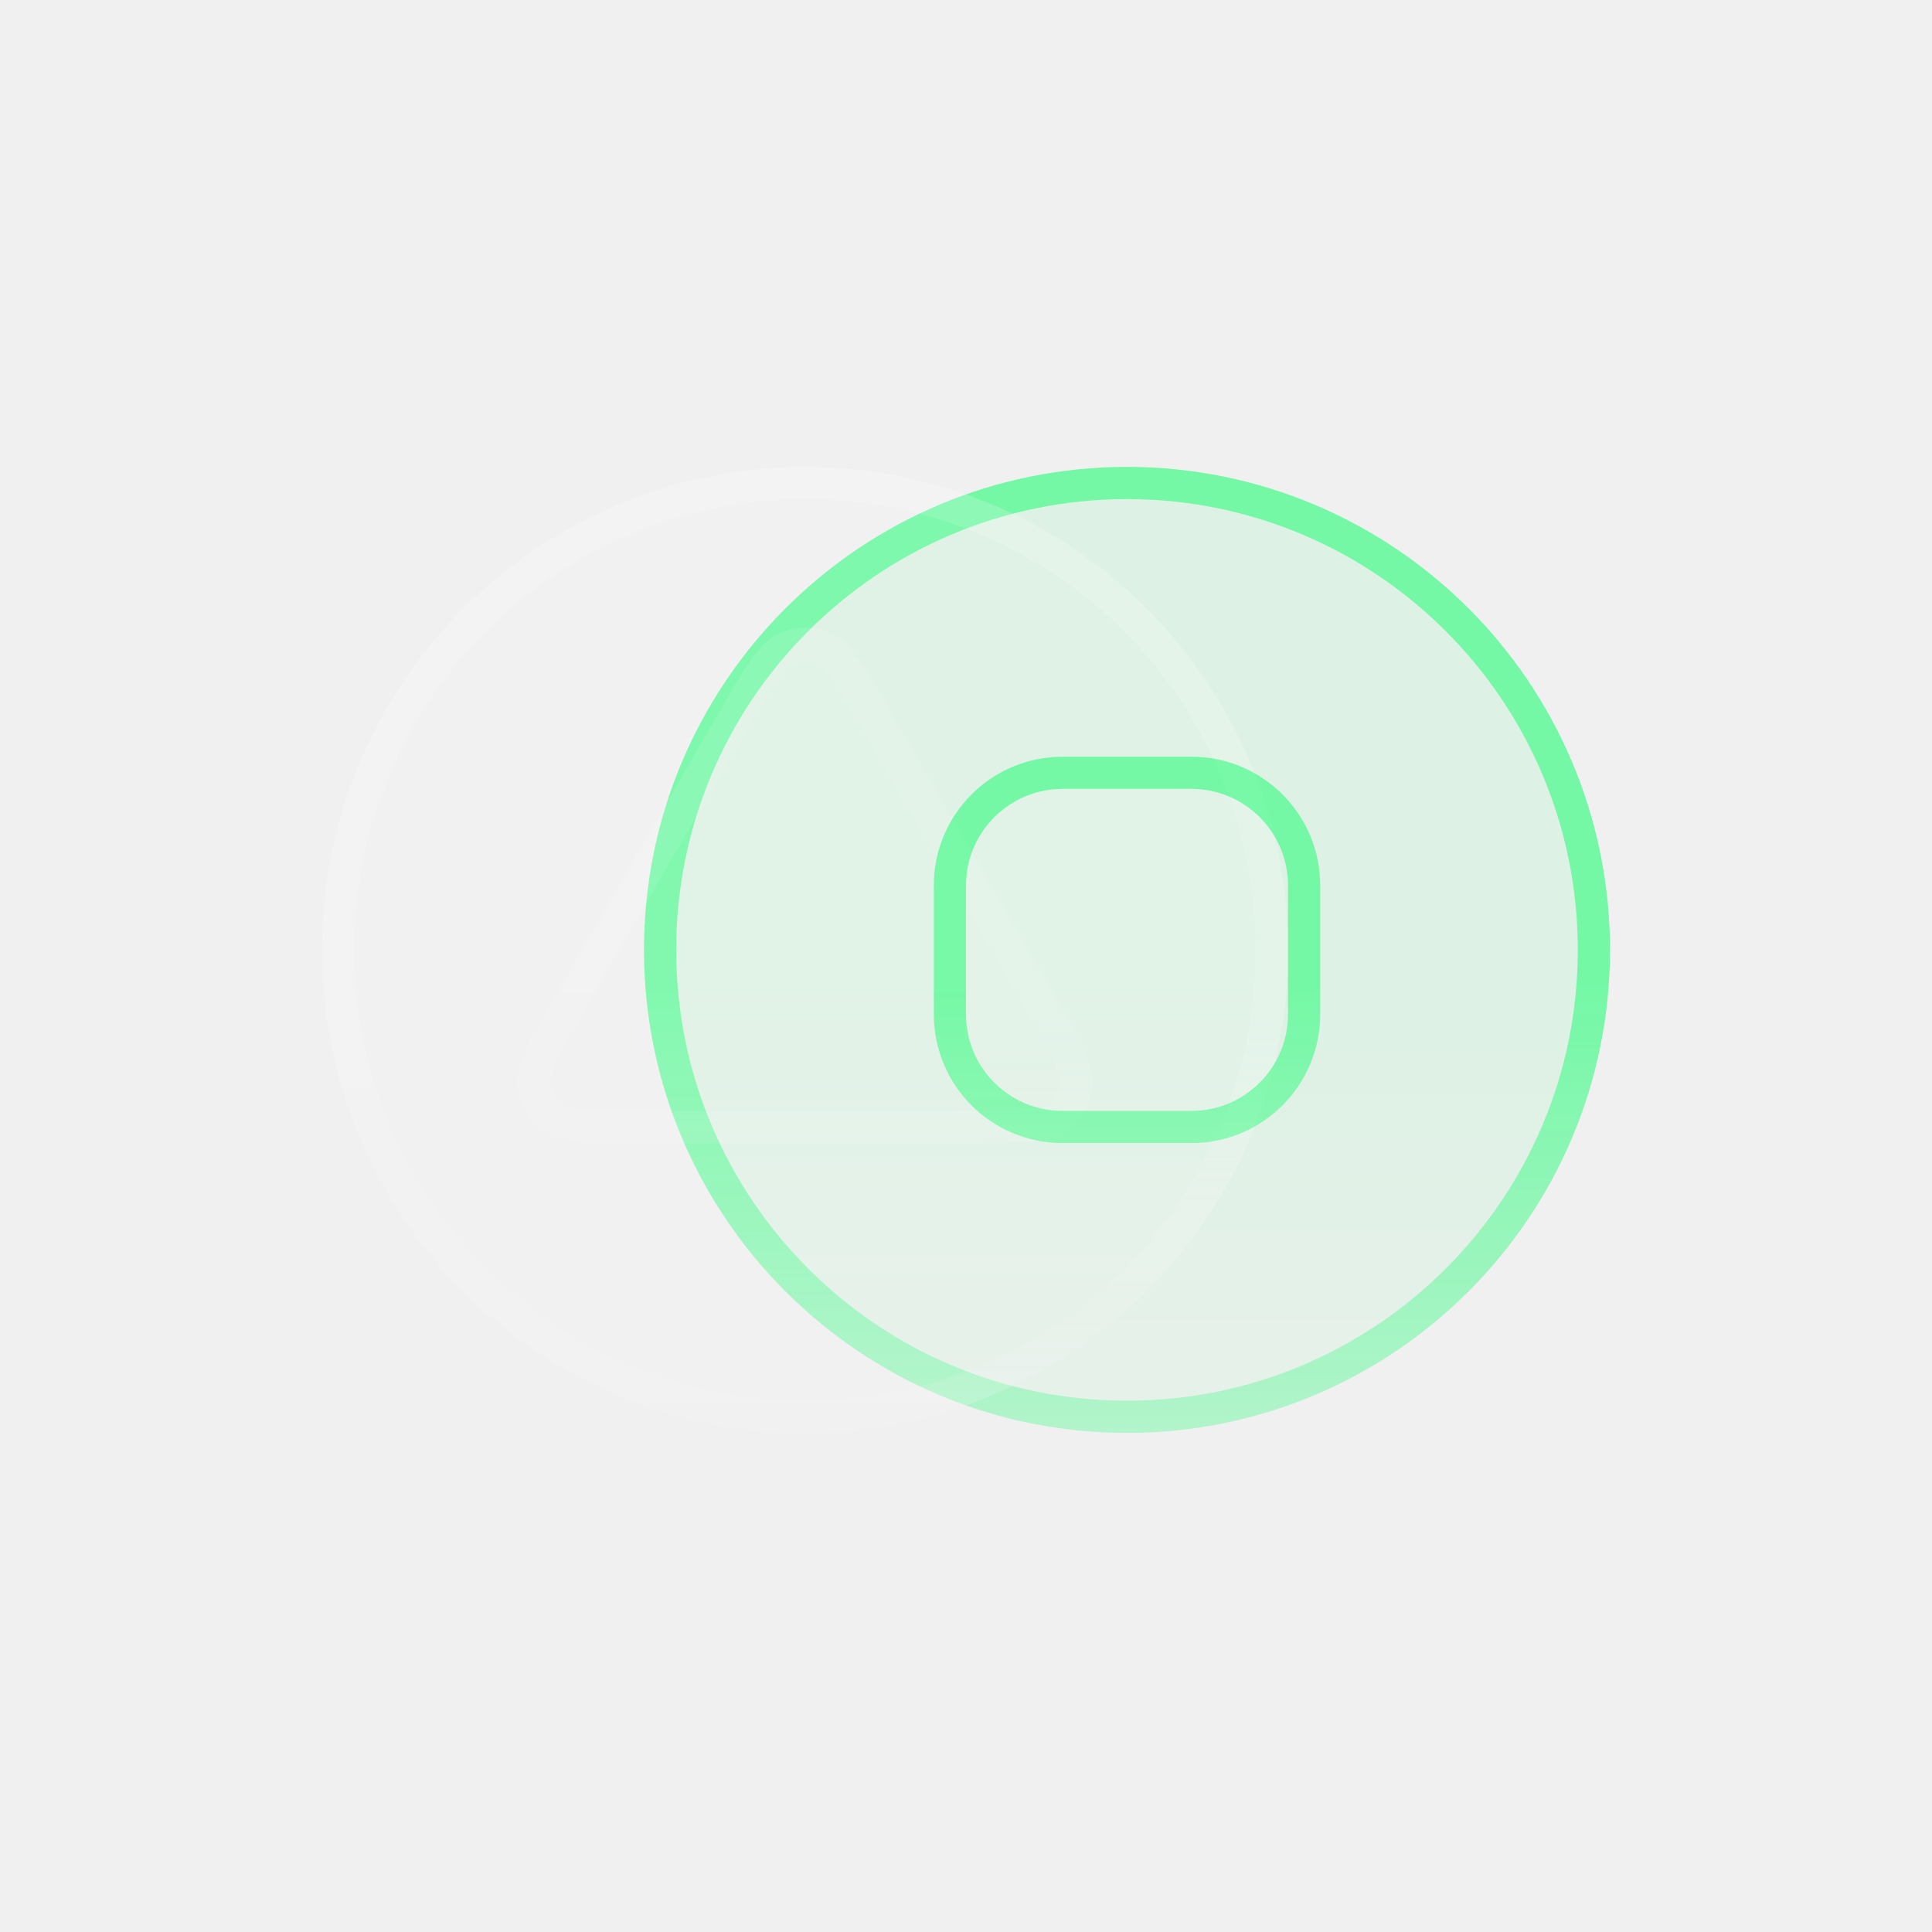
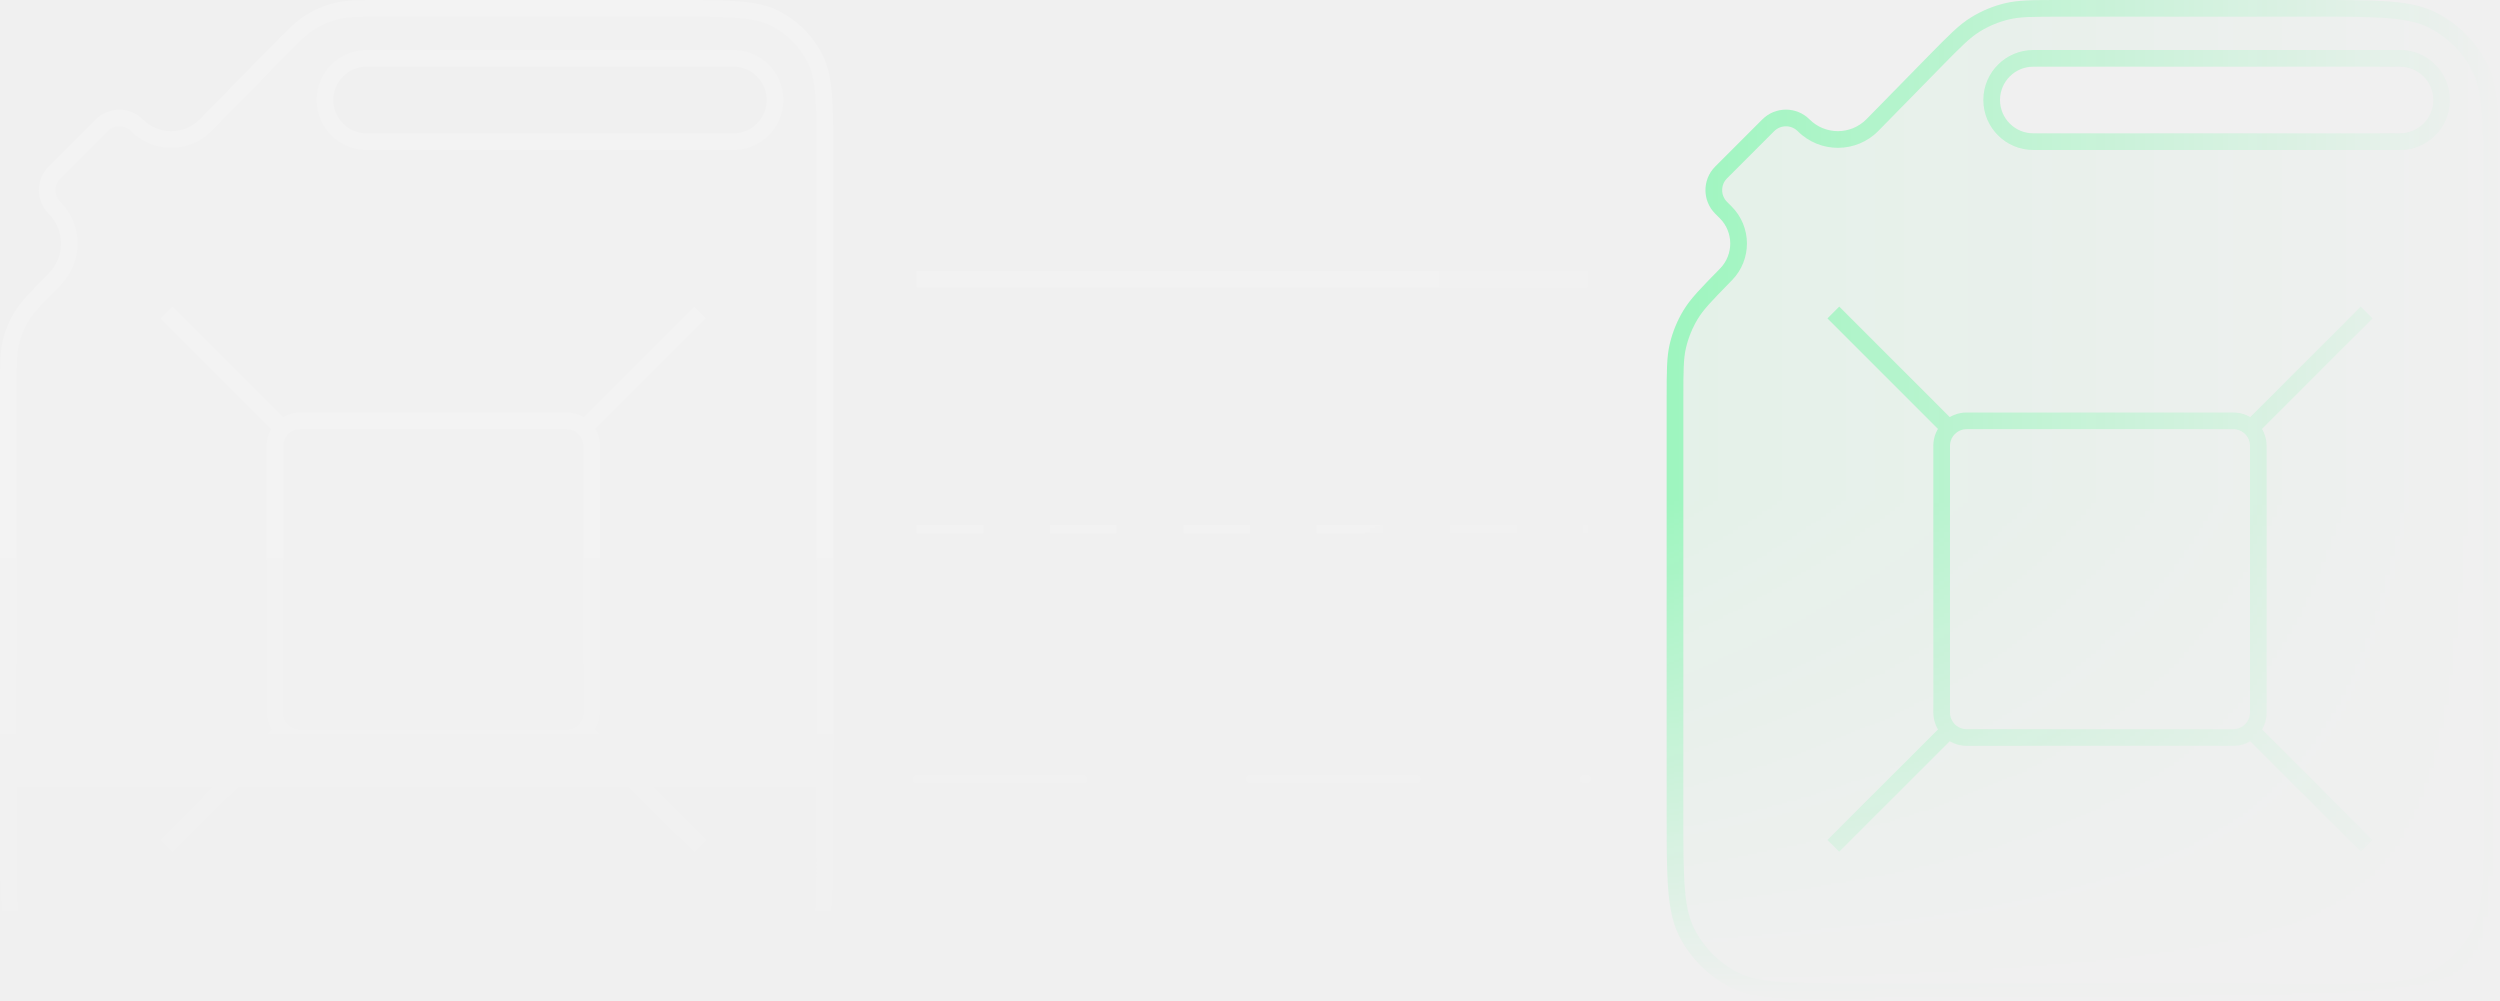
- <svg xmlns="http://www.w3.org/2000/svg" width="120" height="120" viewBox="0 0 120 120" fill="none">
-   <mask id="mask0_1906_31448" style="mask-type:alpha" maskUnits="userSpaceOnUse" x="0" y="0" width="120" height="120">
-     <rect width="120" height="120" fill="url(#paint0_linear_1906_31448)" />
+ <svg xmlns="http://www.w3.org/2000/svg" width="300" height="120" viewBox="0 0 300 120" fill="none">
+   <mask id="mask0_1930_8689" style="mask-type:alpha" maskUnits="userSpaceOnUse" x="0" y="0" width="300" height="120">
+     <mask id="mask1_1930_8689" style="mask-type:alpha" maskUnits="userSpaceOnUse" x="0" y="0" width="300" height="120">
+       <rect width="300" height="120" fill="url(#paint0_linear_1930_8689)" />
+     </mask>
+     <g mask="url(#mask1_1930_8689)">
+       <rect width="300" height="120" fill="url(#paint1_linear_1930_8689)" />
+     </g>
  </mask>
-   <g mask="url(#mask0_1906_31448)">
-     <circle r="30" transform="matrix(-1 0 0 1 70 59)" fill="#00FF60" fill-opacity="0.08" />
-     <circle r="29" transform="matrix(-1 0 0 1 70 59)" stroke="#00FF60" stroke-opacity="0.48" stroke-width="2" />
-     <circle r="30" transform="matrix(-1 0 0 1 50 59)" fill="white" fill-opacity="0.08" />
-     <circle r="29" transform="matrix(-1 0 0 1 50 59)" stroke="white" stroke-opacity="0.12" stroke-width="2" />
-     <path d="M44.457 44.6C46.276 41.45 47.186 39.874 48.373 39.346C49.409 38.885 50.591 38.885 51.627 39.346C52.814 39.874 53.724 41.45 55.543 44.6L65.242 61.4C67.061 64.55 67.97 66.126 67.835 67.418C67.716 68.546 67.125 69.57 66.207 70.236C65.156 71 63.337 71 59.7 71H40.3C36.663 71 34.844 71 33.792 70.236C32.875 69.57 32.284 68.546 32.166 67.418C32.03 66.126 32.939 64.55 34.758 61.4L44.457 44.6Z" fill="white" fill-opacity="0.02" />
-     <path d="M54.676 45.1L64.376 61.9C65.295 63.492 65.949 64.627 66.363 65.525C66.779 66.427 66.879 66.941 66.84 67.314C66.751 68.159 66.308 68.927 65.62 69.427C65.317 69.647 64.822 69.818 63.832 69.909C62.848 69.999 61.538 70 59.7 70H40.3C38.462 70 37.152 69.999 36.168 69.909C35.178 69.818 34.683 69.647 34.38 69.427C33.692 68.927 33.249 68.159 33.16 67.314C33.121 66.941 33.221 66.427 33.637 65.525C34.051 64.627 34.705 63.492 35.624 61.9L45.324 45.1C46.243 43.508 46.898 42.374 47.469 41.567C48.042 40.755 48.438 40.412 48.78 40.259C49.556 39.913 50.444 39.913 51.22 40.259C51.562 40.412 51.958 40.755 52.531 41.567C53.102 42.374 53.757 43.508 54.676 45.1Z" stroke="white" stroke-opacity="0.08" stroke-width="2" />
-     <rect x="58" y="47" width="24" height="24" rx="8" fill="white" fill-opacity="0.02" />
-     <rect x="59" y="48" width="22" height="22" rx="7" stroke="#00FF60" stroke-opacity="0.48" stroke-width="2" />
+   <g mask="url(#mask0_1930_8689)">
+     <mask id="path-3-inside-1_1930_8689" fill="white">
+       <path fill-rule="evenodd" clip-rule="evenodd" d="M206.404 32.232C204.039 34.644 202.857 35.85 202.012 37.25C201.263 38.492 200.711 39.843 200.377 41.255C200 42.846 200 44.535 200 47.913V97.6C200 105.441 200 109.361 201.526 112.356C202.868 114.99 205.01 117.132 207.644 118.474C210.639 120 214.559 120 222.4 120H277.6C285.441 120 289.361 120 292.356 118.474C294.99 117.132 297.132 114.99 298.474 112.356C300 109.361 300 105.441 300 97.6V22.4C300 14.559 300 10.639 298.474 7.644C297.132 5.01 294.99 2.868 292.356 1.526C289.361 0 285.441 0 277.6 0H247.409C243.938 0 242.203 0 240.572 0.397C239.126 0.748 237.746 1.328 236.483 2.114C235.058 3.001 233.843 4.241 231.413 6.719L231.413 6.719L231.413 6.719L223.988 14.294C222.112 16.207 219.036 16.223 217.142 14.328C215.58 12.766 213.047 12.766 211.485 14.328L205.828 19.985C204.266 21.547 204.266 24.08 205.828 25.642L206.374 26.187C208.04 27.853 208.053 30.55 206.404 32.232ZM240 12C240 9.791 241.791 8 244 8H288C290.209 8 292 9.791 292 12C292 14.209 290.209 16 288 16H244C241.791 16 240 14.209 240 12Z" />
+     </mask>
+     <path fill-rule="evenodd" clip-rule="evenodd" d="M206.404 32.232C204.039 34.644 202.857 35.85 202.012 37.25C201.263 38.492 200.711 39.843 200.377 41.255C200 42.846 200 44.535 200 47.913V97.6C200 105.441 200 109.361 201.526 112.356C202.868 114.99 205.01 117.132 207.644 118.474C210.639 120 214.559 120 222.4 120H277.6C285.441 120 289.361 120 292.356 118.474C294.99 117.132 297.132 114.99 298.474 112.356C300 109.361 300 105.441 300 97.6V22.4C300 14.559 300 10.639 298.474 7.644C297.132 5.01 294.99 2.868 292.356 1.526C289.361 0 285.441 0 277.6 0H247.409C243.938 0 242.203 0 240.572 0.397C239.126 0.748 237.746 1.328 236.483 2.114C235.058 3.001 233.843 4.241 231.413 6.719L231.413 6.719L231.413 6.719L223.988 14.294C222.112 16.207 219.036 16.223 217.142 14.328C215.58 12.766 213.047 12.766 211.485 14.328L205.828 19.985C204.266 21.547 204.266 24.08 205.828 25.642L206.374 26.187C208.04 27.853 208.053 30.55 206.404 32.232ZM240 12C240 9.791 241.791 8 244 8H288C290.209 8 292 9.791 292 12C292 14.209 290.209 16 288 16H244C241.791 16 240 14.209 240 12Z" fill="#00FF60" fill-opacity="0.08" />
+     <path d="M202.012 37.25L200.3 36.217H200.3L202.012 37.25ZM200.377 41.255L198.431 40.793H198.431L200.377 41.255ZM201.526 112.356L199.744 113.264H199.744L201.526 112.356ZM207.644 118.474L208.552 116.692H208.552L207.644 118.474ZM292.356 118.474L291.448 116.692L292.356 118.474ZM298.474 112.356L296.692 111.448L298.474 112.356ZM298.474 7.644L296.692 8.552V8.552L298.474 7.644ZM292.356 1.526L293.264 -0.256V-0.256L292.356 1.526ZM240.572 0.397L240.099 -1.547V-1.547L240.572 0.397ZM236.483 2.114L235.426 0.416V0.416L236.483 2.114ZM231.413 6.719L229.985 5.319L229.968 5.337L229.951 5.355L231.413 6.719ZM231.413 6.719L232.852 8.108L232.864 8.096L232.875 8.084L231.413 6.719ZM231.413 6.719L232.841 8.119L232.847 8.114L232.852 8.109L231.413 6.719ZM211.485 14.328L210.071 12.914H210.071L211.485 14.328ZM205.828 19.985L207.243 21.399L207.243 21.399L205.828 19.985ZM205.828 25.642L207.243 24.228L207.243 24.228L205.828 25.642ZM223.988 14.294L222.56 12.894L223.988 14.294ZM203.725 38.283C204.421 37.13 205.402 36.111 207.832 33.632L204.976 30.832C202.677 33.177 201.294 34.57 200.3 36.217L203.725 38.283ZM202.323 41.716C202.61 40.506 203.083 39.348 203.725 38.283L200.3 36.217C199.444 37.637 198.813 39.181 198.431 40.793L202.323 41.716ZM202 47.913C202 44.441 202.013 43.027 202.323 41.716L198.431 40.793C197.987 42.665 198 44.629 198 47.913H202ZM202 97.6V47.913H198V97.6H202ZM203.308 111.448C202.713 110.279 202.365 108.843 202.184 106.632C202.002 104.398 202 101.553 202 97.6H198C198 101.487 197.998 104.523 198.197 106.958C198.398 109.416 198.813 111.438 199.744 113.264L203.308 111.448ZM208.552 116.692C206.294 115.542 204.458 113.706 203.308 111.448L199.744 113.264C201.278 116.274 203.726 118.722 206.736 120.256L208.552 116.692ZM222.4 118C218.447 118 215.602 117.998 213.368 117.816C211.157 117.635 209.721 117.287 208.552 116.692L206.736 120.256C208.562 121.187 210.584 121.602 213.042 121.803C215.477 122.002 218.513 122 222.4 122V118ZM277.6 118H222.4V122H277.6V118ZM291.448 116.692C290.279 117.287 288.843 117.635 286.632 117.816C284.398 117.998 281.553 118 277.6 118V122C281.487 122 284.523 122.002 286.958 121.803C289.416 121.602 291.438 121.187 293.264 120.256L291.448 116.692ZM296.692 111.448C295.542 113.706 293.706 115.542 291.448 116.692L293.264 120.256C296.274 118.722 298.722 116.274 300.256 113.264L296.692 111.448ZM298 97.6C298 101.553 297.998 104.398 297.816 106.632C297.635 108.843 297.287 110.279 296.692 111.448L300.256 113.264C301.187 111.438 301.602 109.416 301.803 106.958C302.002 104.523 302 101.487 302 97.6H298ZM298 22.4V97.6H302V22.4H298ZM296.692 8.552C297.287 9.721 297.635 11.157 297.816 13.368C297.998 15.602 298 18.447 298 22.4H302C302 18.513 302.002 15.477 301.803 13.042C301.602 10.584 301.187 8.562 300.256 6.736L296.692 8.552ZM291.448 3.308C293.706 4.458 295.542 6.294 296.692 8.552L300.256 6.736C298.722 3.726 296.274 1.278 293.264 -0.256L291.448 3.308ZM277.6 2C281.553 2 284.398 2.002 286.632 2.184C288.843 2.365 290.279 2.713 291.448 3.308L293.264 -0.256C291.438 -1.187 289.416 -1.602 286.958 -1.803C284.523 -2.002 281.487 -2 277.6 -2V2ZM247.409 2H277.6V-2H247.409V2ZM241.045 2.34C242.388 2.013 243.842 2 247.409 2V-2C244.035 -2 242.017 -2.013 240.099 -1.547L241.045 2.34ZM237.54 3.812C238.622 3.138 239.806 2.641 241.045 2.34L240.099 -1.547C238.447 -1.145 236.87 -0.482 235.426 0.416L237.54 3.812ZM232.841 8.119C235.339 5.572 236.366 4.543 237.54 3.812L235.426 0.416C233.75 1.459 232.347 2.909 229.985 5.319L232.841 8.119ZM232.875 8.084L232.875 8.084L229.951 5.355L229.951 5.355L232.875 8.084ZM232.852 8.109L232.852 8.108L229.974 5.33L229.974 5.33L232.852 8.109ZM225.416 15.694L232.841 8.119L229.985 5.319L222.56 12.894L225.416 15.694ZM212.899 15.742C213.681 14.961 214.947 14.961 215.728 15.742L218.556 12.914C216.213 10.571 212.414 10.571 210.071 12.914L212.899 15.742ZM207.243 21.399L212.899 15.742L210.071 12.914L204.414 18.571L207.243 21.399ZM207.243 24.228C206.462 23.447 206.462 22.18 207.243 21.399L204.414 18.571C202.071 20.914 202.071 24.713 204.414 27.056L207.243 24.228ZM207.788 24.773L207.243 24.228L204.414 27.056L204.96 27.601L207.788 24.773ZM244 6C240.686 6 238 8.686 238 12H242C242 10.895 242.895 10 244 10V6ZM288 6H244V10H288V6ZM294 12C294 8.686 291.314 6 288 6V10C289.105 10 290 10.895 290 12H294ZM288 18C291.314 18 294 15.314 294 12H290C290 13.105 289.105 14 288 14V18ZM244 18H288V14H244V18ZM238 12C238 15.314 240.686 18 244 18V14C242.895 14 242 13.105 242 12H238ZM204.96 27.601C205.85 28.492 205.857 29.933 204.976 30.832L207.832 33.632C210.249 31.166 210.229 27.214 207.788 24.773L204.96 27.601ZM222.56 12.894C221.463 14.013 219.664 14.022 218.556 12.914L215.728 15.742C218.409 18.423 222.762 18.402 225.416 15.694L222.56 12.894Z" fill="#00FF60" fill-opacity="0.48" mask="url(#path-3-inside-1_1930_8689)" />
+     <g opacity="0.48">
+       <rect x="233" y="50.5" width="38" height="38" rx="3" stroke="#00FF60" stroke-width="2" />
+       <path d="M220 101.5L234 87.5" stroke="#00FF60" stroke-width="2" />
+       <path d="M270 51.5L284 37.5" stroke="#00FF60" stroke-width="2" />
+       <path d="M284 101.5L270 87.5" stroke="#00FF60" stroke-width="2" />
+       <path d="M234 51.5L220 37.5" stroke="#00FF60" stroke-width="2" />
+     </g>
+     <mask id="path-10-inside-2_1930_8689" fill="white">
+       <path fill-rule="evenodd" clip-rule="evenodd" d="M5.489 33.165C3.462 35.233 2.449 36.266 1.725 37.467C1.083 38.531 0.61 39.689 0.323 40.899C0 42.263 0 43.711 0 46.606V100.8C0 107.521 0 110.881 1.308 113.448C2.458 115.706 4.294 117.542 6.552 118.692C9.119 120 12.479 120 19.2 120H80.8C87.521 120 90.881 120 93.448 118.692C95.706 117.542 97.542 115.706 98.692 113.448C100 110.881 100 107.521 100 100.8V19.2C100 12.479 100 9.119 98.692 6.552C97.542 4.294 95.706 2.458 93.448 1.308C90.881 0 87.521 0 80.8 0H46.065C43.09 0 41.602 0 40.205 0.34C38.965 0.641 37.782 1.138 36.7 1.812C35.478 2.572 34.437 3.635 32.354 5.759L23.988 14.294C22.113 16.207 19.037 16.223 17.142 14.328C15.58 12.766 13.047 12.766 11.485 14.328L5.828 19.985C4.266 21.547 4.266 24.08 5.828 25.642C7.796 27.61 7.812 30.795 5.864 32.783L5.489 33.165ZM40 12C40 9.791 41.791 8 44 8H88C90.209 8 92 9.791 92 12C92 14.209 90.209 16 88 16H44C41.791 16 40 14.209 40 12Z" />
+     </mask>
+     <path fill-rule="evenodd" clip-rule="evenodd" d="M5.489 33.165C3.462 35.233 2.449 36.266 1.725 37.467C1.083 38.531 0.61 39.689 0.323 40.899C0 42.263 0 43.711 0 46.606V100.8C0 107.521 0 110.881 1.308 113.448C2.458 115.706 4.294 117.542 6.552 118.692C9.119 120 12.479 120 19.2 120H80.8C87.521 120 90.881 120 93.448 118.692C95.706 117.542 97.542 115.706 98.692 113.448C100 110.881 100 107.521 100 100.8V19.2C100 12.479 100 9.119 98.692 6.552C97.542 4.294 95.706 2.458 93.448 1.308C90.881 0 87.521 0 80.8 0H46.065C43.09 0 41.602 0 40.205 0.34C38.965 0.641 37.782 1.138 36.7 1.812C35.478 2.572 34.437 3.635 32.354 5.759L23.988 14.294C22.113 16.207 19.037 16.223 17.142 14.328C15.58 12.766 13.047 12.766 11.485 14.328L5.828 19.985C4.266 21.547 4.266 24.08 5.828 25.642C7.796 27.61 7.812 30.795 5.864 32.783L5.489 33.165ZM40 12C40 9.791 41.791 8 44 8H88C90.209 8 92 9.791 92 12C92 14.209 90.209 16 88 16H44C41.791 16 40 14.209 40 12Z" fill="white" fill-opacity="0.08" />
+     <path d="M1.725 37.467L3.437 38.5H3.437L1.725 37.467ZM5.489 33.165L6.917 34.565H6.917L5.489 33.165ZM0.323 40.899L-1.623 40.438H-1.623L0.323 40.899ZM1.308 113.448L3.09 112.54H3.09L1.308 113.448ZM6.552 118.692L5.644 120.474H5.644L6.552 118.692ZM93.448 118.692L92.54 116.91L93.448 118.692ZM98.692 113.448L96.91 112.54L98.692 113.448ZM98.692 6.552L100.474 5.644V5.644L98.692 6.552ZM93.448 1.308L92.54 3.09V3.09L93.448 1.308ZM40.205 0.34L39.732 -1.603L40.205 0.34ZM36.7 1.812L35.643 0.114V0.114L36.7 1.812ZM32.354 5.759L33.782 7.159L32.354 5.759ZM11.485 14.328L10.071 12.914H10.071L11.485 14.328ZM5.828 19.985L7.243 21.399L7.243 21.399L5.828 19.985ZM5.864 32.783L4.436 31.383L5.864 32.783ZM3.437 38.5C4.013 37.546 4.825 36.7 6.917 34.565L4.061 31.765C2.1 33.765 0.885 34.986 0.012 36.434L3.437 38.5ZM2.269 41.36C2.508 40.352 2.902 39.387 3.437 38.5L0.012 36.434C-0.737 37.676 -1.289 39.026 -1.623 40.438L2.269 41.36ZM2 46.606C2 43.617 2.013 42.444 2.269 41.36L-1.623 40.438C-2.013 42.082 -2 43.804 -2 46.606H2ZM2 100.8V46.606H-2V100.8H2ZM3.09 112.54C2.604 111.585 2.31 110.396 2.157 108.519C2.002 106.618 2 104.193 2 100.8H-2C-2 104.127 -2.002 106.743 -1.83 108.844C-1.656 110.969 -1.296 112.743 -0.474 114.356L3.09 112.54ZM7.46 116.91C5.578 115.951 4.049 114.422 3.09 112.54L-0.474 114.356C0.868 116.99 3.01 119.132 5.644 120.474L7.46 116.91ZM19.2 118C15.807 118 13.382 117.998 11.481 117.843C9.604 117.69 8.415 117.396 7.46 116.91L5.644 120.474C7.257 121.296 9.031 121.656 11.156 121.83C13.257 122.002 15.873 122 19.2 122V118ZM80.8 118H19.2V122H80.8V118ZM92.54 116.91C91.585 117.396 90.396 117.69 88.519 117.843C86.618 117.998 84.193 118 80.8 118V122C84.127 122 86.743 122.002 88.844 121.83C90.969 121.656 92.743 121.296 94.356 120.474L92.54 116.91ZM96.91 112.54C95.951 114.422 94.421 115.951 92.54 116.91L94.356 120.474C96.99 119.132 99.132 116.99 100.474 114.356L96.91 112.54ZM98 100.8C98 104.193 97.998 106.618 97.843 108.519C97.69 110.396 97.396 111.585 96.91 112.54L100.474 114.356C101.296 112.743 101.656 110.969 101.83 108.844C102.002 106.743 102 104.127 102 100.8H98ZM98 19.2V100.8H102V19.2H98ZM96.91 7.46C97.396 8.415 97.69 9.604 97.843 11.481C97.998 13.382 98 15.807 98 19.2H102C102 15.873 102.002 13.257 101.83 11.156C101.656 9.031 101.296 7.257 100.474 5.644L96.91 7.46ZM92.54 3.09C94.421 4.049 95.951 5.578 96.91 7.46L100.474 5.644C99.132 3.01 96.99 0.868 94.356 -0.474L92.54 3.09ZM80.8 2C84.193 2 86.618 2.002 88.519 2.157C90.396 2.31 91.585 2.604 92.54 3.09L94.356 -0.474C92.743 -1.296 90.969 -1.656 88.844 -1.83C86.743 -2.002 84.127 -2 80.8 -2V2ZM46.065 2H80.8V-2H46.065V2ZM40.677 2.283C41.788 2.013 42.993 2 46.065 2V-2C43.187 -2 41.417 -2.013 39.732 -1.603L40.677 2.283ZM37.756 3.51C38.659 2.949 39.645 2.534 40.677 2.283L39.732 -1.603C38.286 -1.252 36.906 -0.672 35.643 0.114L37.756 3.51ZM33.782 7.159C35.933 4.966 36.786 4.114 37.756 3.51L35.643 0.114C34.171 1.031 32.941 2.304 30.926 4.359L33.782 7.159ZM25.416 15.694L33.782 7.159L30.926 4.359L22.56 12.894L25.416 15.694ZM12.899 15.742C13.681 14.961 14.947 14.961 15.728 15.742L18.556 12.914C16.213 10.571 12.414 10.571 10.071 12.914L12.899 15.742ZM7.243 21.399L12.899 15.742L10.071 12.914L4.414 18.571L7.243 21.399ZM7.243 24.228C6.462 23.447 6.462 22.18 7.243 21.399L4.414 18.571C2.071 20.914 2.071 24.713 4.414 27.056L7.243 24.228ZM6.917 34.565L7.292 34.183L4.436 31.383L4.061 31.765L6.917 34.565ZM44 6C40.686 6 38 8.686 38 12H42C42 10.895 42.895 10 44 10V6ZM88 6H44V10H88V6ZM94 12C94 8.686 91.314 6 88 6V10C89.105 10 90 10.895 90 12H94ZM88 18C91.314 18 94 15.314 94 12H90C90 13.105 89.105 14 88 14V18ZM44 18H88V14H44V18ZM38 12C38 15.314 40.686 18 44 18V14C42.895 14 42 13.105 42 12H38ZM4.414 27.056C5.606 28.248 5.616 30.178 4.436 31.383L7.292 34.183C10.008 31.412 9.986 26.971 7.243 24.228L4.414 27.056ZM22.56 12.894C21.463 14.013 19.664 14.022 18.556 12.914L15.728 15.742C18.409 18.423 22.762 18.402 25.416 15.694L22.56 12.894Z" fill="white" fill-opacity="0.12" mask="url(#path-10-inside-2_1930_8689)" />
+     <g opacity="0.12">
+       <rect x="33" y="50.5" width="38" height="38" rx="3" stroke="white" stroke-width="2" />
+       <path d="M20 101.5L34 87.5" stroke="white" stroke-width="2" />
+       <path d="M70 51.5L84 37.5" stroke="white" stroke-width="2" />
+       <path d="M84 101.5L70 87.5" stroke="white" stroke-width="2" />
+       <path d="M34 51.5L20 37.5" stroke="white" stroke-width="2" />
+     </g>
+     <path d="M110 33.5H190.5" stroke="white" stroke-opacity="0.12" stroke-width="2" />
+     <path d="M110 63.5H190.5" stroke="white" stroke-opacity="0.12" stroke-linejoin="round" stroke-dasharray="8 8" />
+     <path d="M110 93.5H190.5" stroke="white" stroke-opacity="0.12" stroke-linecap="round" stroke-linejoin="round" stroke-dasharray="20 20" />
  </g>
  <defs>
-     <linearGradient id="paint0_linear_1906_31448" x1="60" y1="0" x2="60" y2="120" gradientUnits="userSpaceOnUse">
-       <stop offset="0.509" />
-       <stop offset="0.973" stop-opacity="0" />
+     <linearGradient id="paint0_linear_1930_8689" x1="150" y1="60" x2="150" y2="120" gradientUnits="userSpaceOnUse">
+       <stop stop-color="#D9D9D9" />
+       <stop offset="1" stop-color="#D9D9D9" stop-opacity="0" />
+     </linearGradient>
+     <linearGradient id="paint1_linear_1930_8689" x1="150" y1="60" x2="300" y2="60" gradientUnits="userSpaceOnUse">
+       <stop stop-color="#D9D9D9" />
+       <stop offset="1" stop-color="#D9D9D9" stop-opacity="0" />
    </linearGradient>
  </defs>
</svg>
